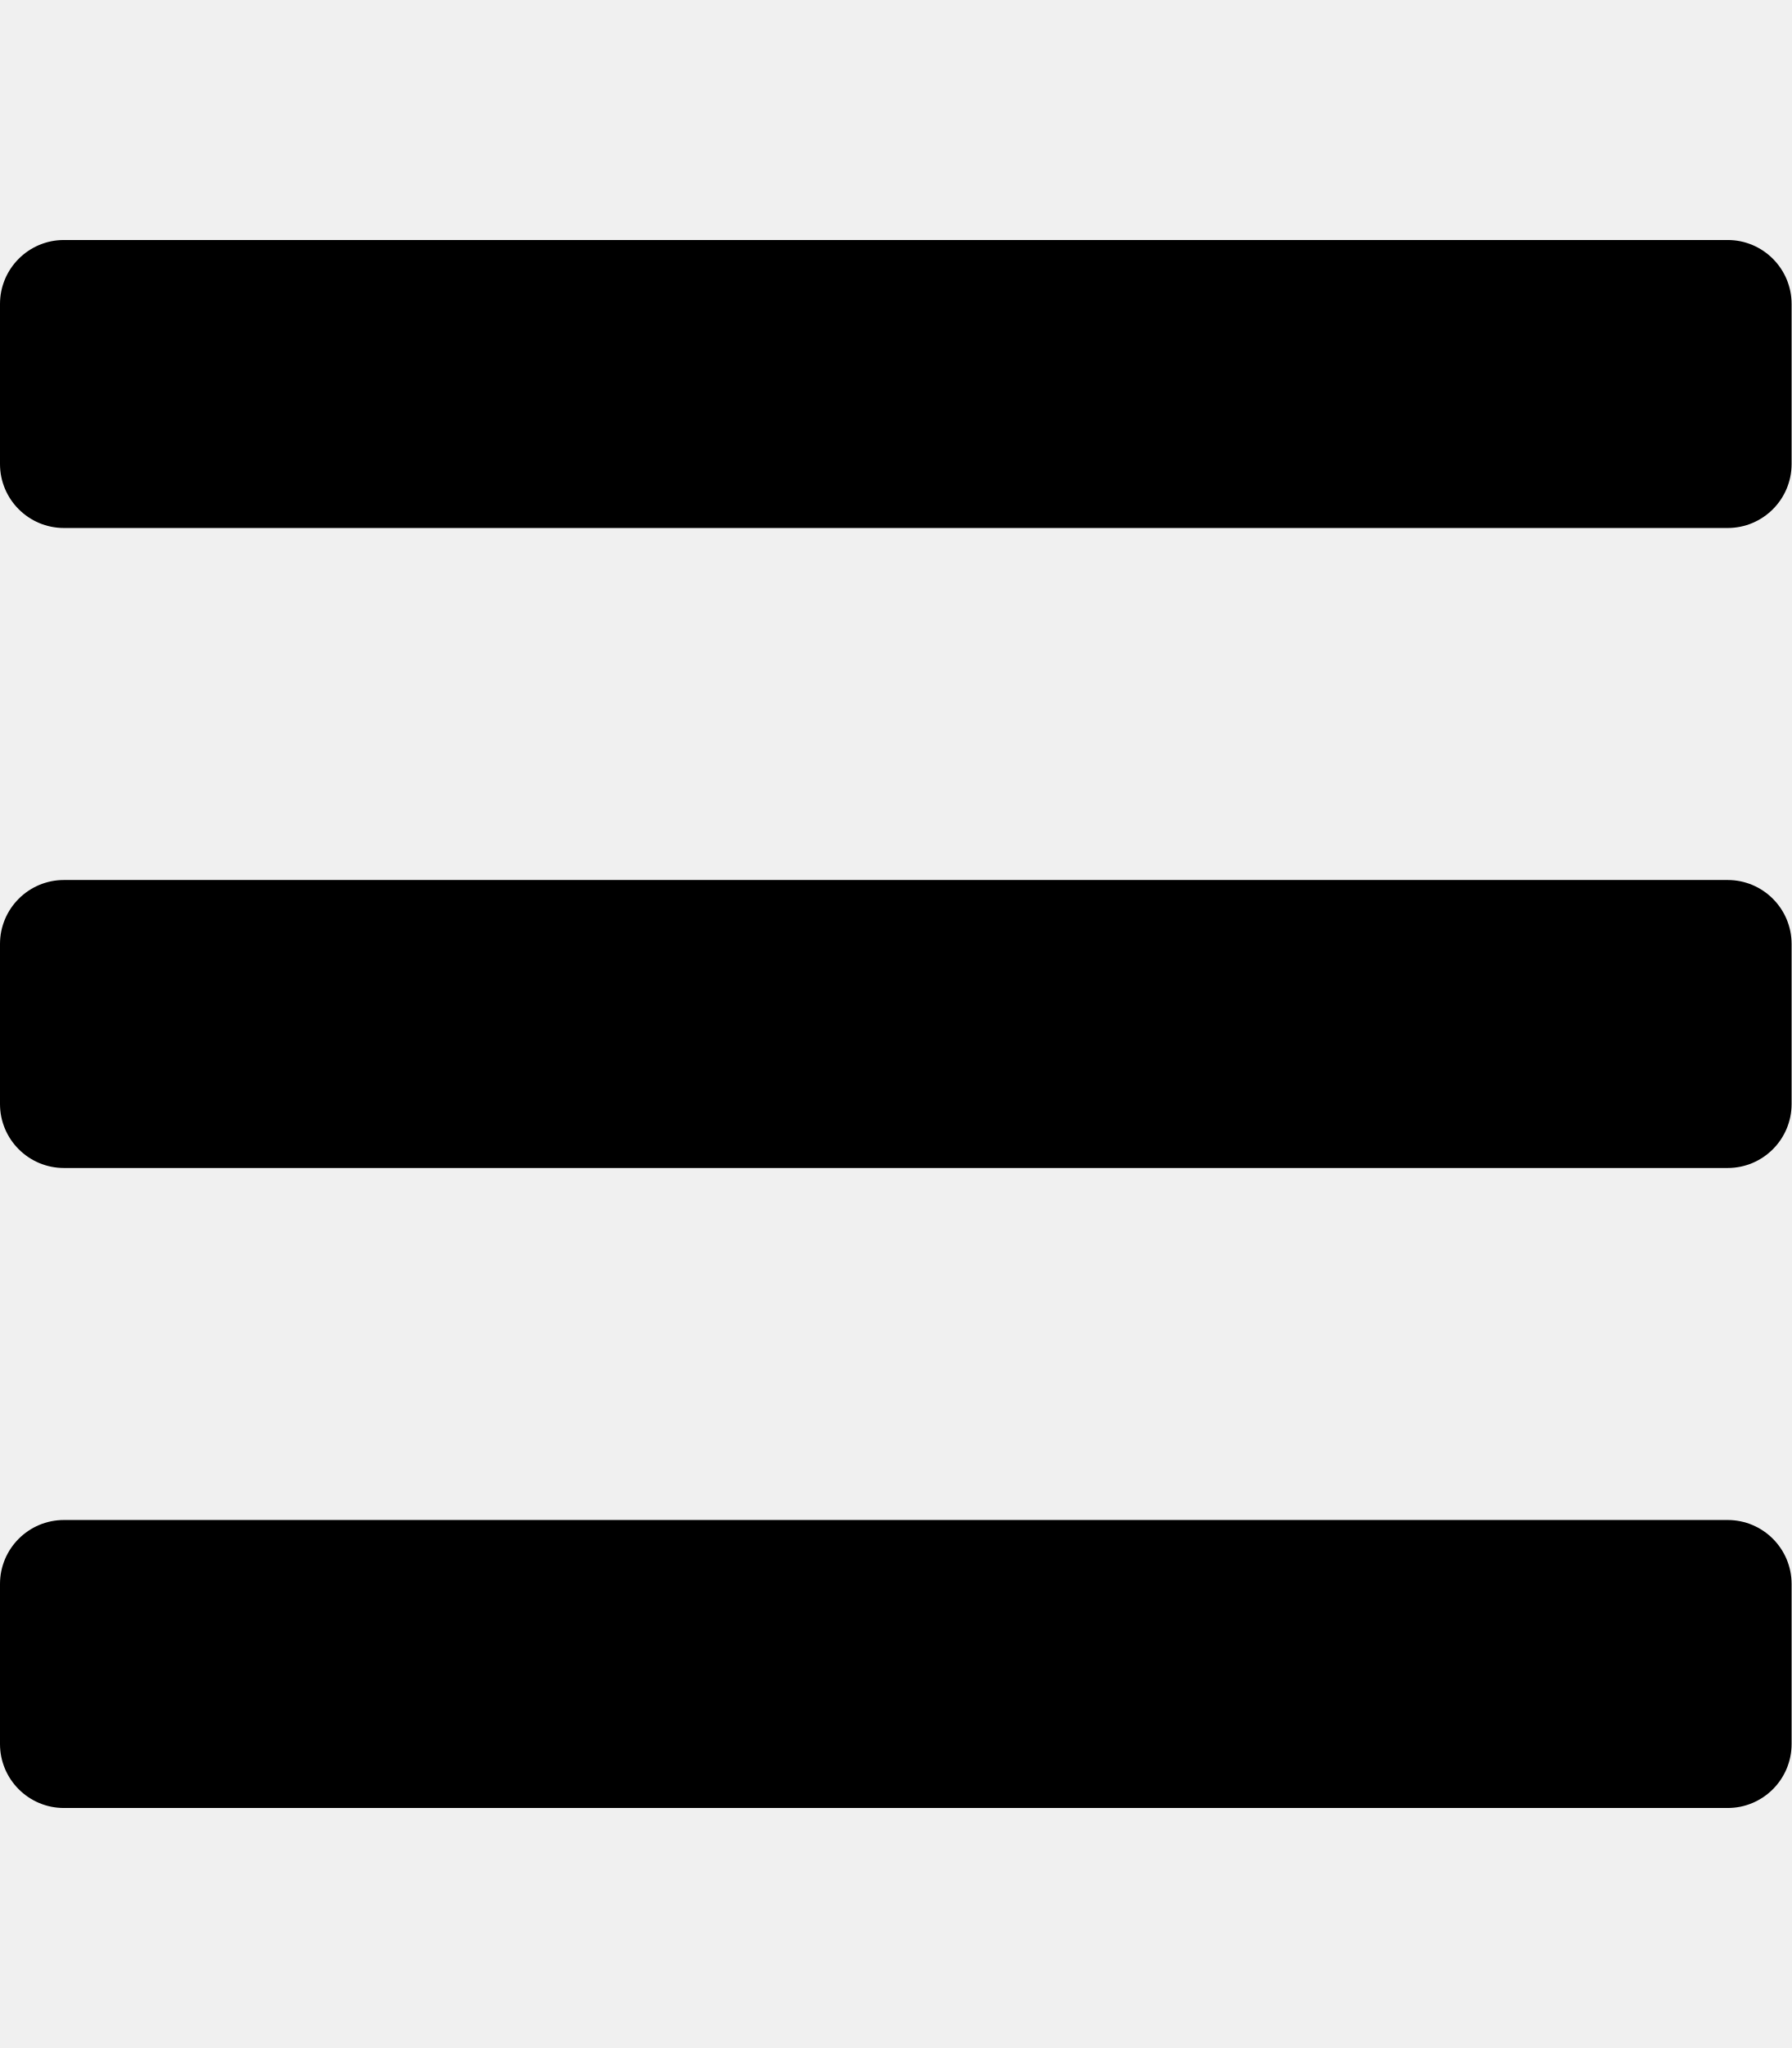
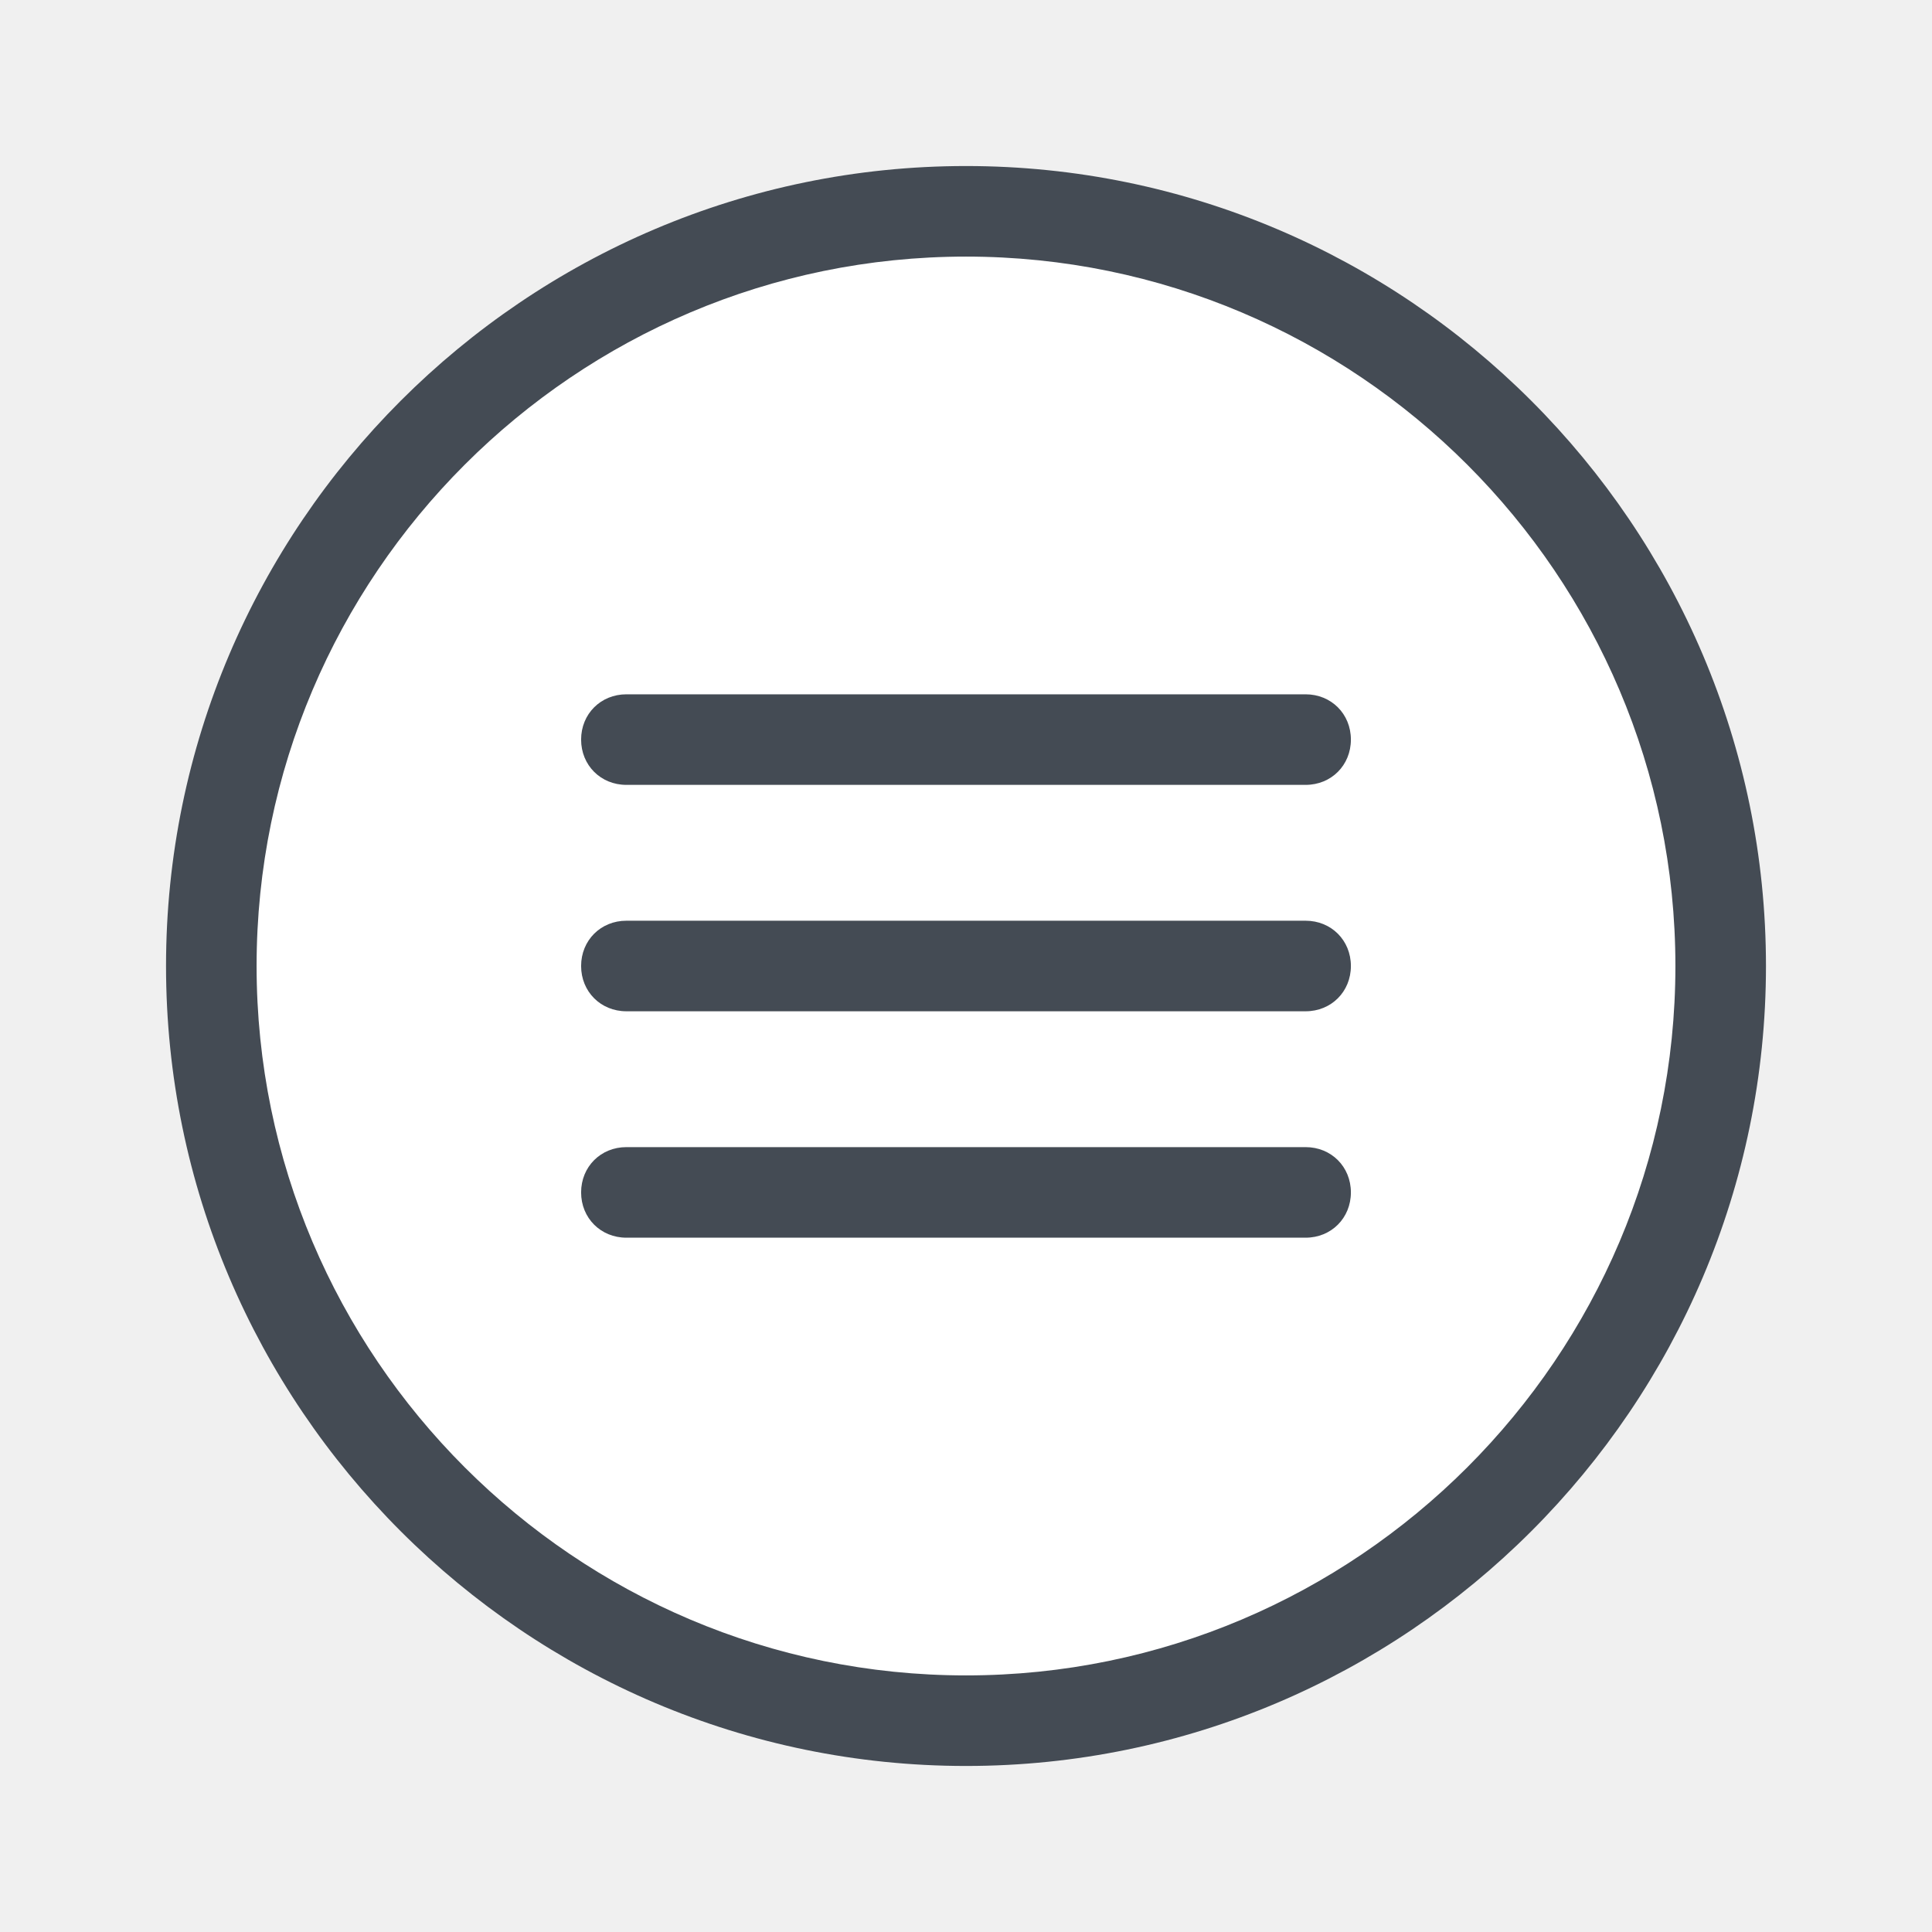
- <svg xmlns="http://www.w3.org/2000/svg" aria-hidden="true" focusable="false" data-prefix="fas" data-icon="bars" class="svg-inline--fa fa-bars fa-w-14" role="img" viewBox="0 0 448 512">
-   <path fill="currentColor" d="M16 132h416c8.837 0 16-7.163 16-16V76c0-8.837-7.163-16-16-16H16C7.163 60 0 67.163 0 76v40c0 8.837 7.163 16 16 16zm0 160h416c8.837 0 16-7.163 16-16v-40c0-8.837-7.163-16-16-16H16c-8.837 0-16 7.163-16 16v40c0 8.837 7.163 16 16 16zm0 160h416c8.837 0 16-7.163 16-16v-40c0-8.837-7.163-16-16-16H16c-8.837 0-16 7.163-16 16v40c0 8.837 7.163 16 16 16z" />
+ <svg xmlns="http://www.w3.org/2000/svg" viewBox="0 0 128 128" width="128px" height="128px">
+   <path fill="#fff" d="M64 14A50 50 0 1 0 64 114A50 50 0 1 0 64 14Z" />
+   <path fill="#444b54" d="M64,117c-29.2,0-53-23.8-53-53s23.8-53,53-53s53,23.8,53,53S93.2,117,64,117z M64,17c-25.9,0-47,21.1-47,47s21.1,47,47,47s47-21.1,47-47S89.9,17,64,17z" />
+   <path fill="#444b54" d="M86.5 52h-45c-1.7 0-3-1.3-3-3s1.3-3 3-3h45c1.7 0 3 1.3 3 3S88.2 52 86.5 52zM86.5 67h-45c-1.7 0-3-1.3-3-3s1.3-3 3-3h45c1.7 0 3 1.3 3 3S88.2 67 86.5 67z" />
+   <g>
+     <path fill="#444b54" d="M86.5,82h-45c-1.7,0-3-1.3-3-3s1.3-3,3-3h45c1.7,0,3,1.3,3,3S88.2,82,86.5,82z" />
+   </g>
</svg>
